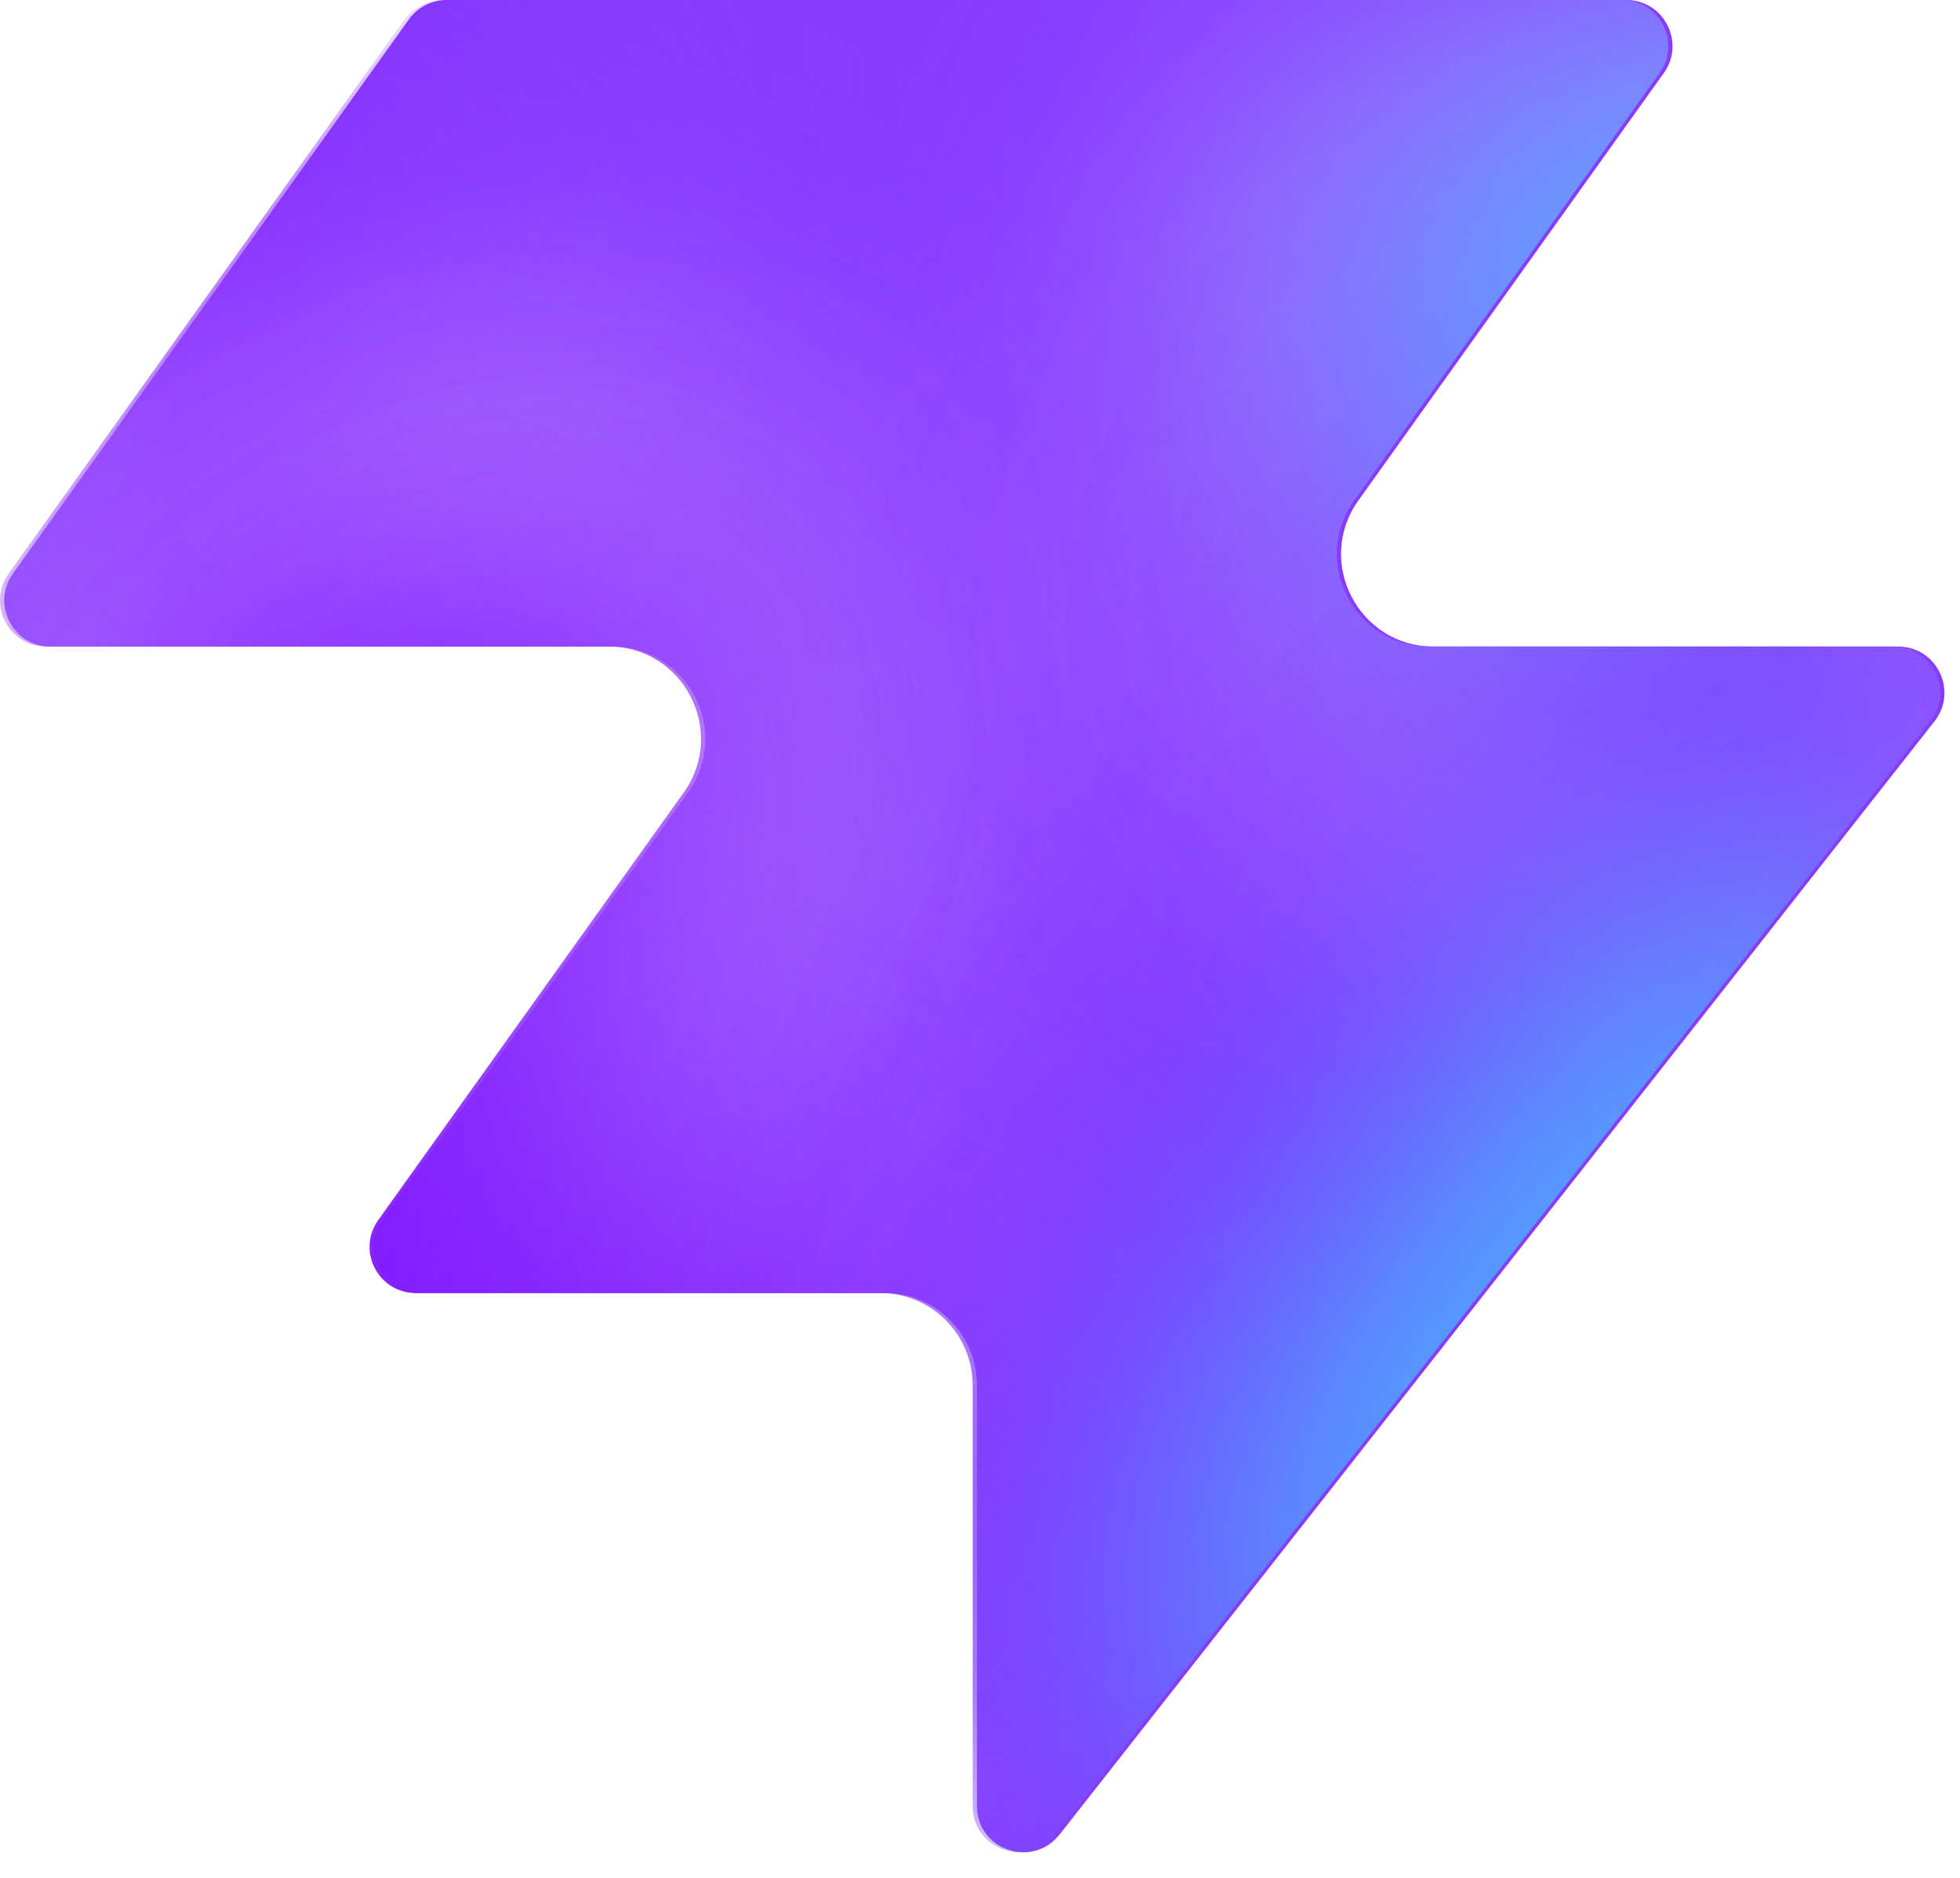
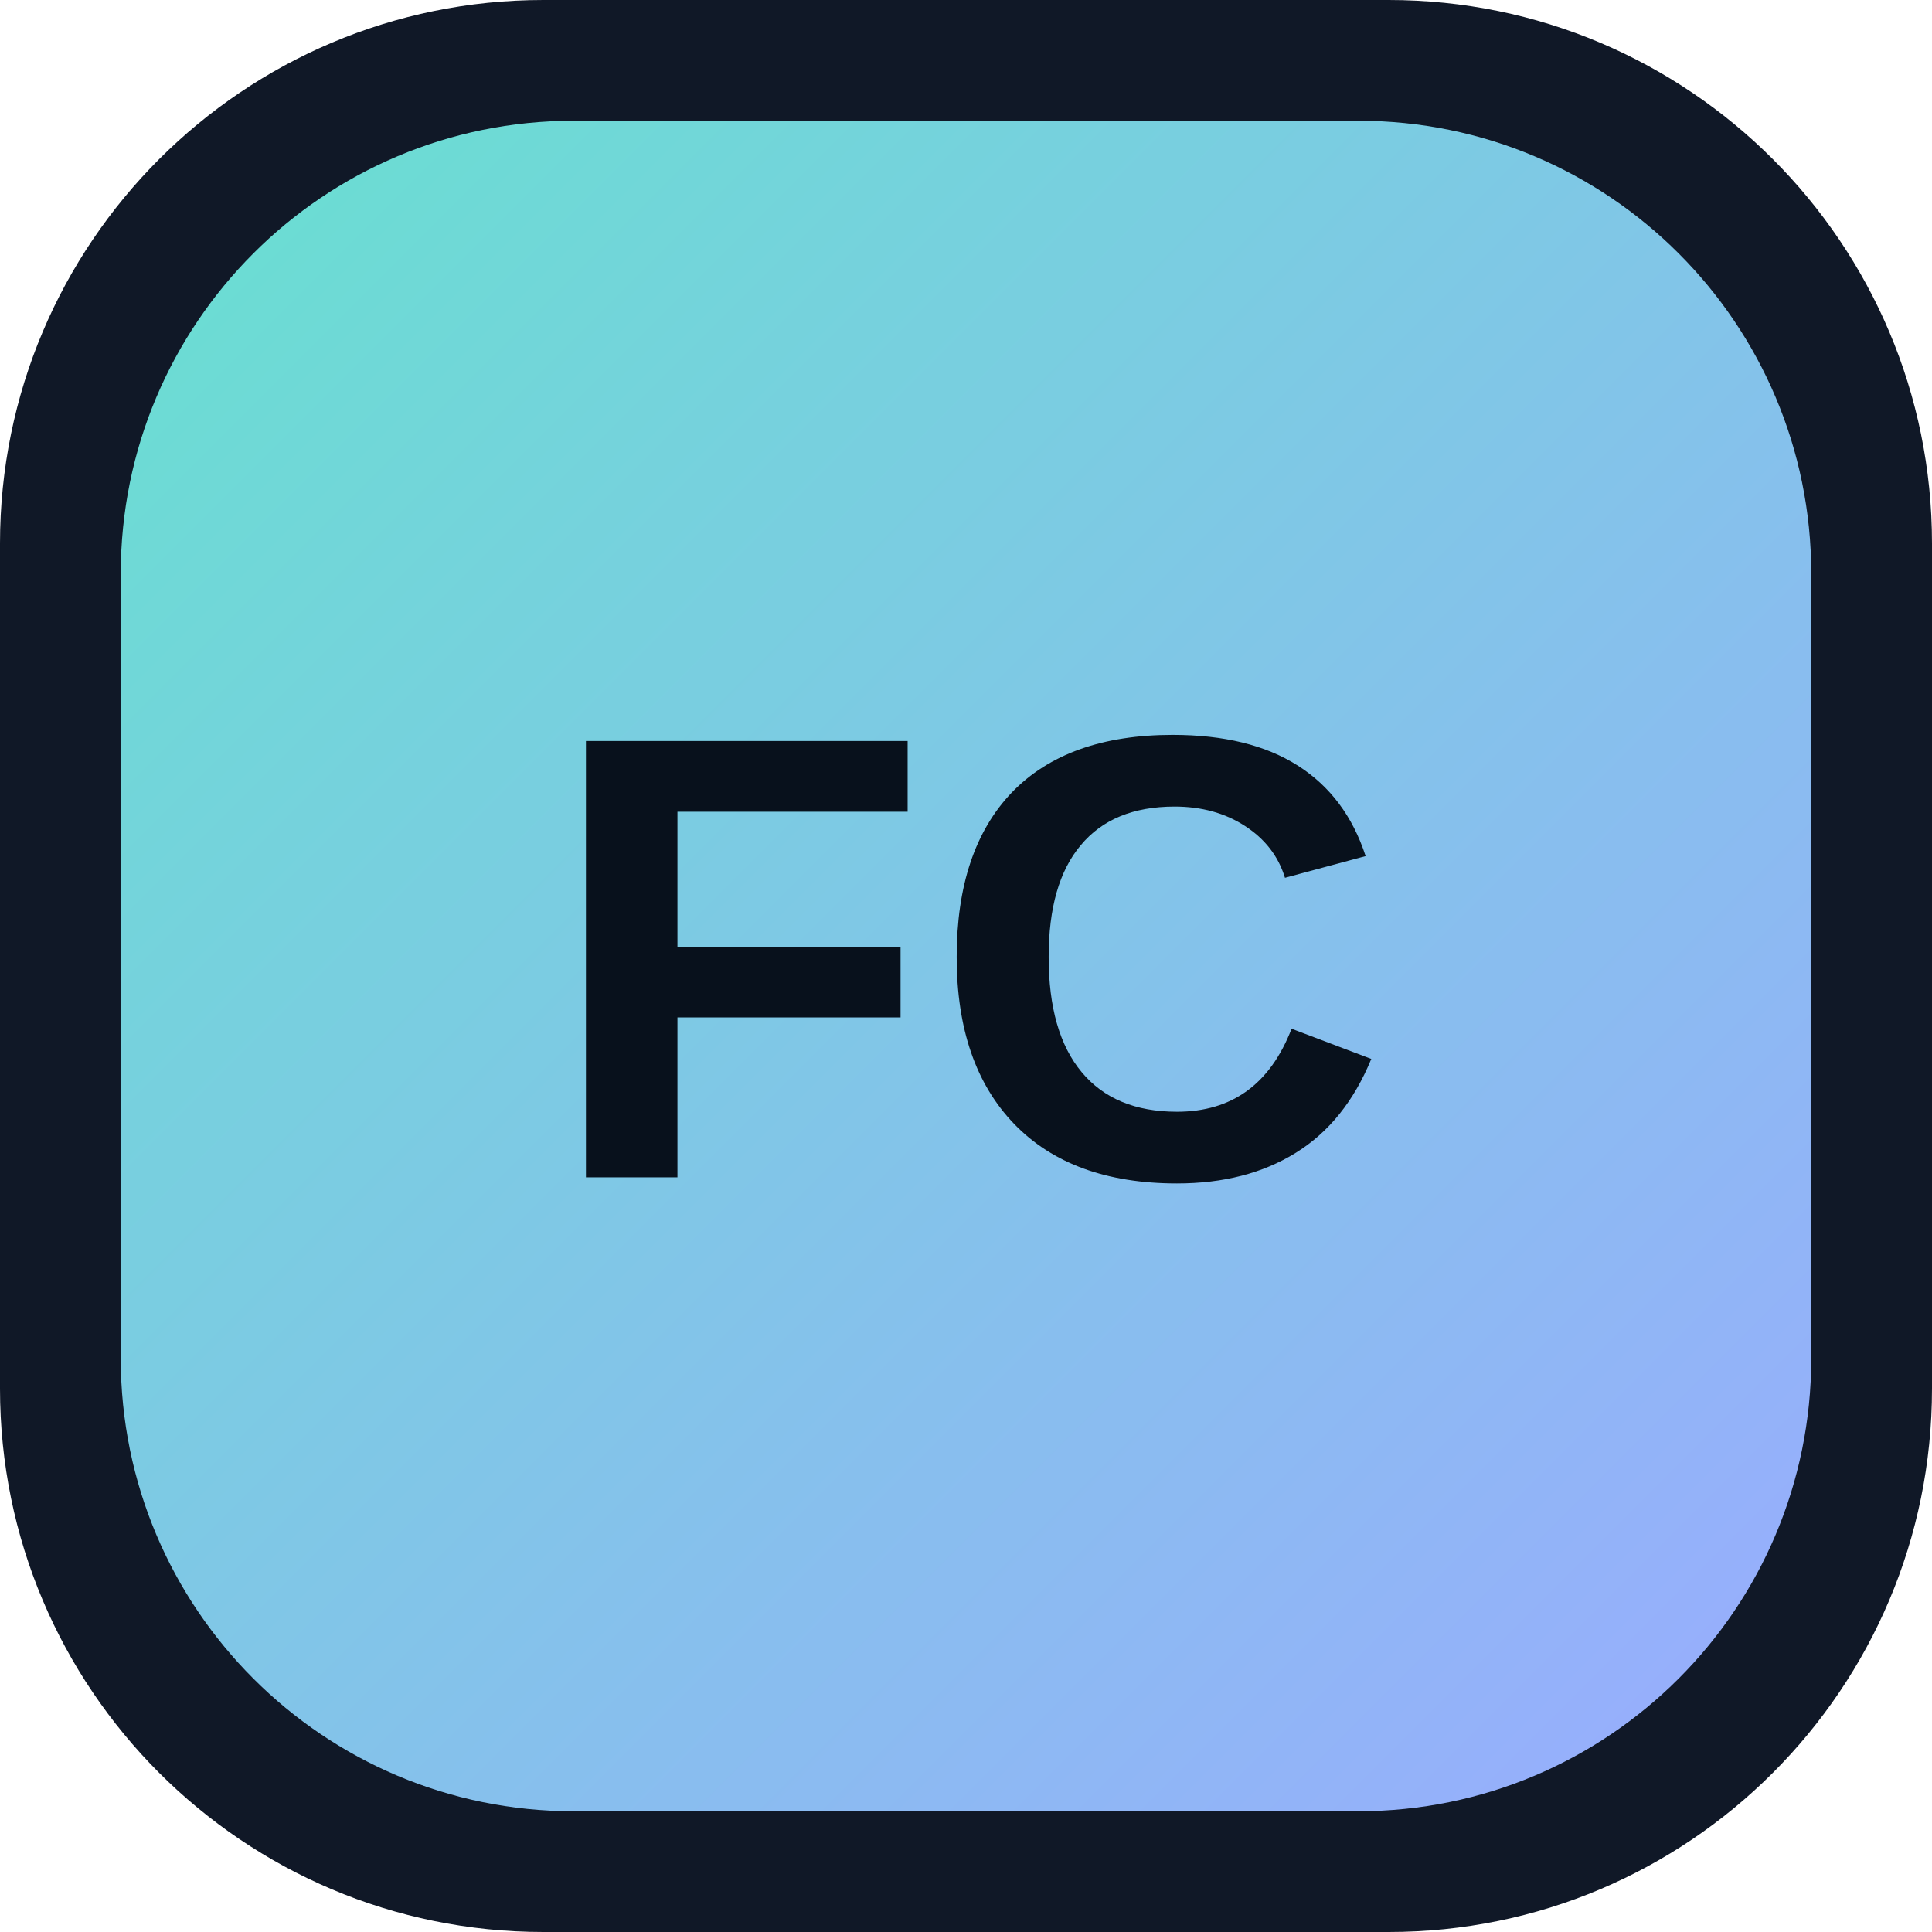
- <svg xmlns="http://www.w3.org/2000/svg" width="48" height="46" fill="none" viewBox="0 0 48 46">
-   <path fill="#863bff" d="M25.946 44.938c-.664.845-2.021.375-2.021-.698V33.937a2.26 2.26 0 0 0-2.262-2.262H10.287c-.92 0-1.456-1.04-.92-1.788l7.48-10.471c1.07-1.497 0-3.578-1.842-3.578H1.237c-.92 0-1.456-1.04-.92-1.788L10.013.474c.214-.297.556-.474.92-.474h28.894c.92 0 1.456 1.04.92 1.788l-7.48 10.471c-1.07 1.498 0 3.579 1.842 3.579h11.377c.943 0 1.473 1.088.89 1.83L25.947 44.94z" style="fill:#863bff;fill:color(display-p3 .525 .23 1);fill-opacity:1" />
-   <mask id="a" width="48" height="46" x="0" y="0" maskUnits="userSpaceOnUse" style="mask-type:alpha">
-     <path fill="#000" d="M25.842 44.938c-.664.844-2.021.375-2.021-.698V33.937a2.26 2.26 0 0 0-2.262-2.262H10.183c-.92 0-1.456-1.04-.92-1.788l7.48-10.471c1.07-1.498 0-3.579-1.842-3.579H1.133c-.92 0-1.456-1.04-.92-1.787L9.91.473c.214-.297.556-.474.92-.474h28.894c.92 0 1.456 1.04.92 1.788l-7.48 10.471c-1.07 1.498 0 3.578 1.842 3.578h11.377c.943 0 1.473 1.088.89 1.832L25.843 44.94z" style="fill:#000;fill-opacity:1" />
-   </mask>
-   <g mask="url(#a)">
-     <g filter="url(#b)">
-       <ellipse cx="5.508" cy="14.704" fill="#ede6ff" rx="5.508" ry="14.704" style="fill:#ede6ff;fill:color(display-p3 .927 .903 1);fill-opacity:1" transform="matrix(.00324 1 1 -.00324 -4.47 31.516)" />
-     </g>
-     <g filter="url(#c)">
-       <ellipse cx="10.399" cy="29.851" fill="#ede6ff" rx="10.399" ry="29.851" style="fill:#ede6ff;fill:color(display-p3 .927 .903 1);fill-opacity:1" transform="matrix(.00324 1 1 -.00324 -39.328 7.883)" />
-     </g>
-     <g filter="url(#d)">
-       <ellipse cx="5.508" cy="30.487" fill="#7e14ff" rx="5.508" ry="30.487" style="fill:#7e14ff;fill:color(display-p3 .492 .077 1);fill-opacity:1" transform="rotate(89.814 -25.913 -14.639)scale(1 -1)" />
-     </g>
-     <g filter="url(#e)">
-       <ellipse cx="5.508" cy="30.599" fill="#7e14ff" rx="5.508" ry="30.599" style="fill:#7e14ff;fill:color(display-p3 .492 .077 1);fill-opacity:1" transform="rotate(89.814 -32.644 -3.334)scale(1 -1)" />
-     </g>
-     <g filter="url(#f)">
-       <ellipse cx="5.508" cy="30.599" fill="#7e14ff" rx="5.508" ry="30.599" style="fill:#7e14ff;fill:color(display-p3 .492 .077 1);fill-opacity:1" transform="matrix(.00324 1 1 -.00324 -34.34 30.47)" />
-     </g>
-     <g filter="url(#g)">
-       <ellipse cx="14.072" cy="22.078" fill="#ede6ff" rx="14.072" ry="22.078" style="fill:#ede6ff;fill:color(display-p3 .927 .903 1);fill-opacity:1" transform="rotate(93.35 24.506 48.493)scale(-1 1)" />
-     </g>
-     <g filter="url(#h)">
-       <ellipse cx="3.47" cy="21.501" fill="#7e14ff" rx="3.47" ry="21.501" style="fill:#7e14ff;fill:color(display-p3 .492 .077 1);fill-opacity:1" transform="rotate(89.009 28.708 47.59)scale(-1 1)" />
-     </g>
-     <g filter="url(#i)">
-       <ellipse cx="3.47" cy="21.501" fill="#7e14ff" rx="3.47" ry="21.501" style="fill:#7e14ff;fill:color(display-p3 .492 .077 1);fill-opacity:1" transform="rotate(89.009 28.708 47.59)scale(-1 1)" />
-     </g>
-     <g filter="url(#j)">
-       <ellipse cx=".387" cy="8.972" fill="#7e14ff" rx="4.407" ry="29.108" style="fill:#7e14ff;fill:color(display-p3 .492 .077 1);fill-opacity:1" transform="rotate(39.51 .387 8.972)" />
-     </g>
-     <g filter="url(#k)">
-       <ellipse cx="47.523" cy="-6.092" fill="#7e14ff" rx="4.407" ry="29.108" style="fill:#7e14ff;fill:color(display-p3 .492 .077 1);fill-opacity:1" transform="rotate(37.892 47.523 -6.092)" />
-     </g>
-     <g filter="url(#l)">
-       <ellipse cx="41.412" cy="6.333" fill="#47bfff" rx="5.971" ry="9.665" style="fill:#47bfff;fill:color(display-p3 .28 .748 1);fill-opacity:1" transform="rotate(37.892 41.412 6.333)" />
-     </g>
-     <g filter="url(#m)">
-       <ellipse cx="-1.879" cy="38.332" fill="#7e14ff" rx="4.407" ry="29.108" style="fill:#7e14ff;fill:color(display-p3 .492 .077 1);fill-opacity:1" transform="rotate(37.892 -1.88 38.332)" />
-     </g>
-     <g filter="url(#n)">
-       <ellipse cx="-1.879" cy="38.332" fill="#7e14ff" rx="4.407" ry="29.108" style="fill:#7e14ff;fill:color(display-p3 .492 .077 1);fill-opacity:1" transform="rotate(37.892 -1.88 38.332)" />
-     </g>
-     <g filter="url(#o)">
-       <ellipse cx="35.651" cy="29.907" fill="#7e14ff" rx="4.407" ry="29.108" style="fill:#7e14ff;fill:color(display-p3 .492 .077 1);fill-opacity:1" transform="rotate(37.892 35.651 29.907)" />
-     </g>
-     <g filter="url(#p)">
-       <ellipse cx="38.418" cy="32.4" fill="#47bfff" rx="5.971" ry="15.297" style="fill:#47bfff;fill:color(display-p3 .28 .748 1);fill-opacity:1" transform="rotate(37.892 38.418 32.4)" />
-     </g>
-   </g>
+ <svg xmlns="http://www.w3.org/2000/svg" viewBox="0 0 64 64">
  <defs>
-     <filter id="b" width="60.045" height="41.654" x="-19.77" y="16.149" color-interpolation-filters="sRGB" filterUnits="userSpaceOnUse">
-       <feFlood flood-opacity="0" result="BackgroundImageFix" />
-       <feBlend in="SourceGraphic" in2="BackgroundImageFix" result="shape" />
-       <feGaussianBlur result="effect1_foregroundBlur_2002_17158" stdDeviation="7.659" />
-     </filter>
-     <filter id="c" width="90.34" height="51.437" x="-54.613" y="-7.533" color-interpolation-filters="sRGB" filterUnits="userSpaceOnUse">
-       <feFlood flood-opacity="0" result="BackgroundImageFix" />
-       <feBlend in="SourceGraphic" in2="BackgroundImageFix" result="shape" />
-       <feGaussianBlur result="effect1_foregroundBlur_2002_17158" stdDeviation="7.659" />
-     </filter>
-     <filter id="d" width="79.355" height="29.4" x="-49.64" y="2.03" color-interpolation-filters="sRGB" filterUnits="userSpaceOnUse">
-       <feFlood flood-opacity="0" result="BackgroundImageFix" />
-       <feBlend in="SourceGraphic" in2="BackgroundImageFix" result="shape" />
-       <feGaussianBlur result="effect1_foregroundBlur_2002_17158" stdDeviation="4.596" />
-     </filter>
-     <filter id="e" width="79.579" height="29.4" x="-45.045" y="20.029" color-interpolation-filters="sRGB" filterUnits="userSpaceOnUse">
-       <feFlood flood-opacity="0" result="BackgroundImageFix" />
-       <feBlend in="SourceGraphic" in2="BackgroundImageFix" result="shape" />
-       <feGaussianBlur result="effect1_foregroundBlur_2002_17158" stdDeviation="4.596" />
-     </filter>
-     <filter id="f" width="79.579" height="29.4" x="-43.513" y="21.178" color-interpolation-filters="sRGB" filterUnits="userSpaceOnUse">
-       <feFlood flood-opacity="0" result="BackgroundImageFix" />
-       <feBlend in="SourceGraphic" in2="BackgroundImageFix" result="shape" />
-       <feGaussianBlur result="effect1_foregroundBlur_2002_17158" stdDeviation="4.596" />
-     </filter>
-     <filter id="g" width="74.749" height="58.852" x="15.756" y="-17.901" color-interpolation-filters="sRGB" filterUnits="userSpaceOnUse">
-       <feFlood flood-opacity="0" result="BackgroundImageFix" />
-       <feBlend in="SourceGraphic" in2="BackgroundImageFix" result="shape" />
-       <feGaussianBlur result="effect1_foregroundBlur_2002_17158" stdDeviation="7.659" />
-     </filter>
-     <filter id="h" width="61.377" height="25.362" x="23.548" y="2.284" color-interpolation-filters="sRGB" filterUnits="userSpaceOnUse">
-       <feFlood flood-opacity="0" result="BackgroundImageFix" />
-       <feBlend in="SourceGraphic" in2="BackgroundImageFix" result="shape" />
-       <feGaussianBlur result="effect1_foregroundBlur_2002_17158" stdDeviation="4.596" />
-     </filter>
-     <filter id="i" width="61.377" height="25.362" x="23.548" y="2.284" color-interpolation-filters="sRGB" filterUnits="userSpaceOnUse">
-       <feFlood flood-opacity="0" result="BackgroundImageFix" />
-       <feBlend in="SourceGraphic" in2="BackgroundImageFix" result="shape" />
-       <feGaussianBlur result="effect1_foregroundBlur_2002_17158" stdDeviation="4.596" />
-     </filter>
-     <filter id="j" width="56.045" height="63.649" x="-27.636" y="-22.853" color-interpolation-filters="sRGB" filterUnits="userSpaceOnUse">
-       <feFlood flood-opacity="0" result="BackgroundImageFix" />
-       <feBlend in="SourceGraphic" in2="BackgroundImageFix" result="shape" />
-       <feGaussianBlur result="effect1_foregroundBlur_2002_17158" stdDeviation="4.596" />
-     </filter>
-     <filter id="k" width="54.814" height="64.646" x="20.116" y="-38.415" color-interpolation-filters="sRGB" filterUnits="userSpaceOnUse">
-       <feFlood flood-opacity="0" result="BackgroundImageFix" />
-       <feBlend in="SourceGraphic" in2="BackgroundImageFix" result="shape" />
-       <feGaussianBlur result="effect1_foregroundBlur_2002_17158" stdDeviation="4.596" />
-     </filter>
-     <filter id="l" width="33.541" height="35.313" x="24.641" y="-11.323" color-interpolation-filters="sRGB" filterUnits="userSpaceOnUse">
-       <feFlood flood-opacity="0" result="BackgroundImageFix" />
-       <feBlend in="SourceGraphic" in2="BackgroundImageFix" result="shape" />
-       <feGaussianBlur result="effect1_foregroundBlur_2002_17158" stdDeviation="4.596" />
-     </filter>
-     <filter id="m" width="54.814" height="64.646" x="-29.286" y="6.009" color-interpolation-filters="sRGB" filterUnits="userSpaceOnUse">
-       <feFlood flood-opacity="0" result="BackgroundImageFix" />
-       <feBlend in="SourceGraphic" in2="BackgroundImageFix" result="shape" />
-       <feGaussianBlur result="effect1_foregroundBlur_2002_17158" stdDeviation="4.596" />
-     </filter>
-     <filter id="n" width="54.814" height="64.646" x="-29.286" y="6.009" color-interpolation-filters="sRGB" filterUnits="userSpaceOnUse">
-       <feFlood flood-opacity="0" result="BackgroundImageFix" />
-       <feBlend in="SourceGraphic" in2="BackgroundImageFix" result="shape" />
-       <feGaussianBlur result="effect1_foregroundBlur_2002_17158" stdDeviation="4.596" />
-     </filter>
-     <filter id="o" width="54.814" height="64.646" x="8.244" y="-2.416" color-interpolation-filters="sRGB" filterUnits="userSpaceOnUse">
-       <feFlood flood-opacity="0" result="BackgroundImageFix" />
-       <feBlend in="SourceGraphic" in2="BackgroundImageFix" result="shape" />
-       <feGaussianBlur result="effect1_foregroundBlur_2002_17158" stdDeviation="4.596" />
-     </filter>
-     <filter id="p" width="39.409" height="43.623" x="18.713" y="10.588" color-interpolation-filters="sRGB" filterUnits="userSpaceOnUse">
-       <feFlood flood-opacity="0" result="BackgroundImageFix" />
-       <feBlend in="SourceGraphic" in2="BackgroundImageFix" result="shape" />
-       <feGaussianBlur result="effect1_foregroundBlur_2002_17158" stdDeviation="4.596" />
-     </filter>
+     <linearGradient id="g" x1="0" y1="0" x2="1" y2="1">
+       <stop stop-color="#68e0d0" />
+       <stop offset="1" stop-color="#9aabff" />
+     </linearGradient>
  </defs>
+   <rect width="64" height="64" rx="18" fill="#101827" />
+   <rect x="4" y="4" width="56" height="56" rx="15" fill="url(#g)" />
+   <text x="32" y="39" font-family="Arial,sans-serif" font-size="21" font-weight="800" text-anchor="middle" fill="#08111c">FC</text>
</svg>
